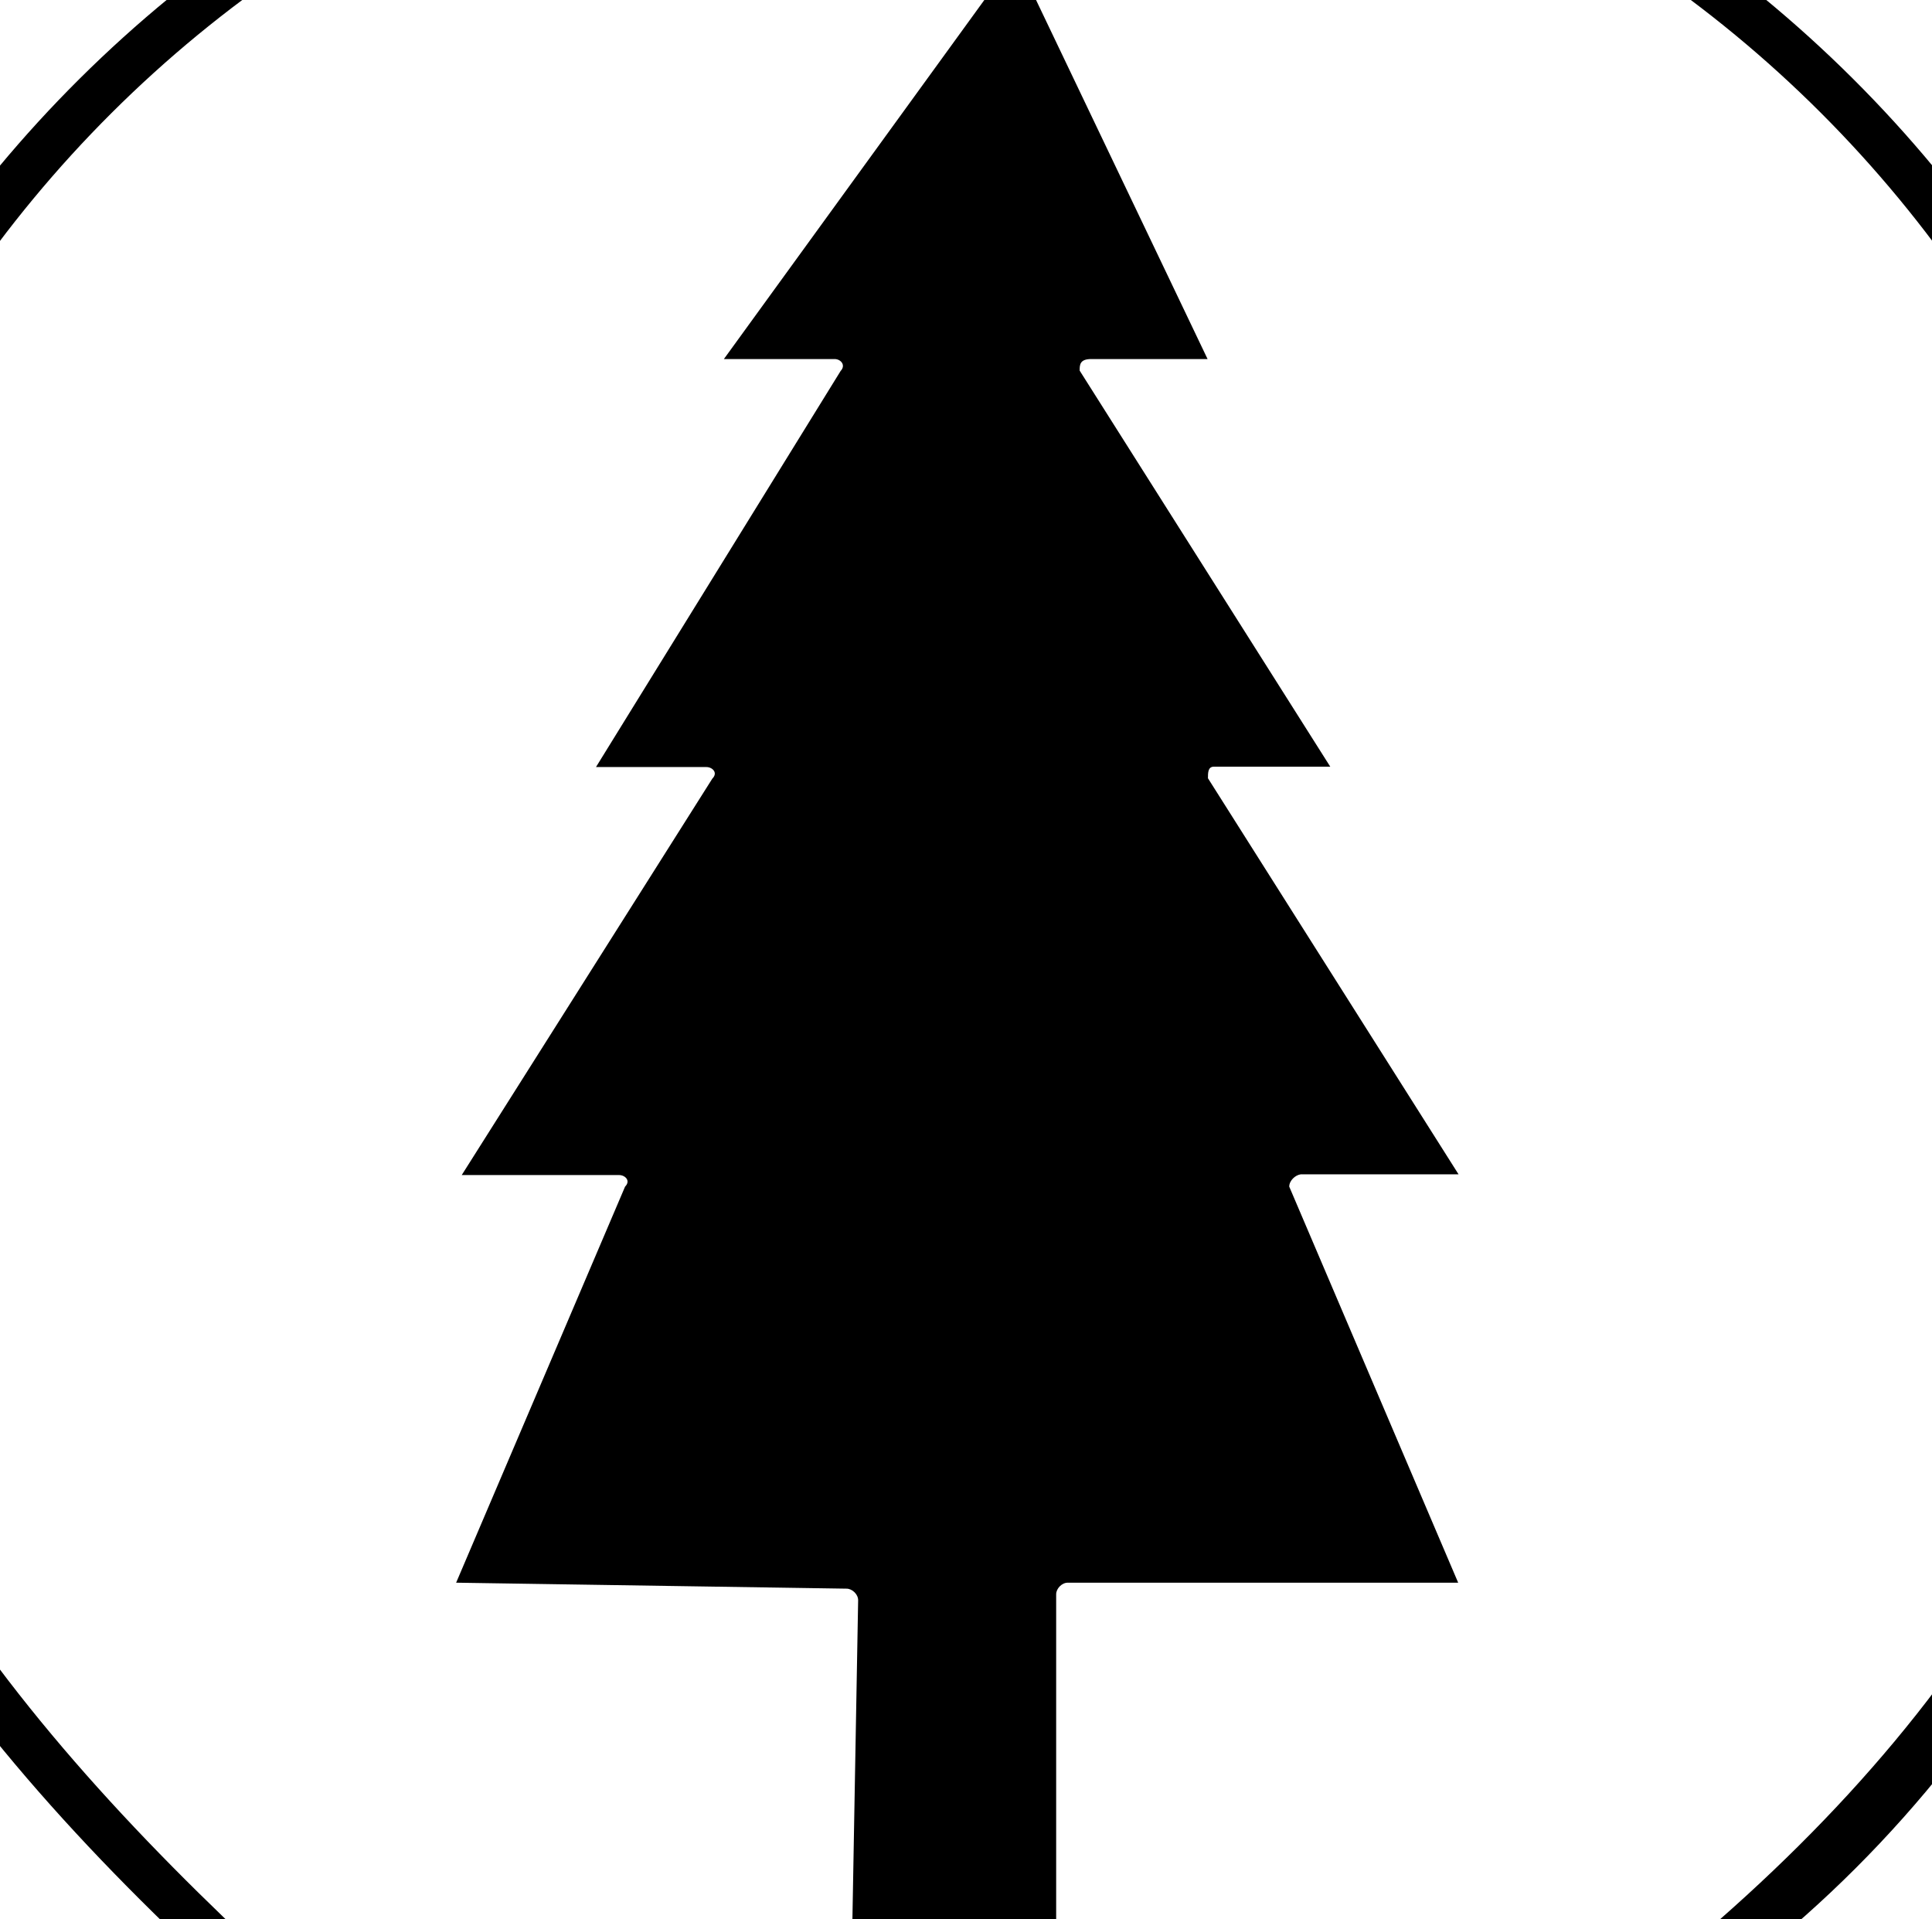
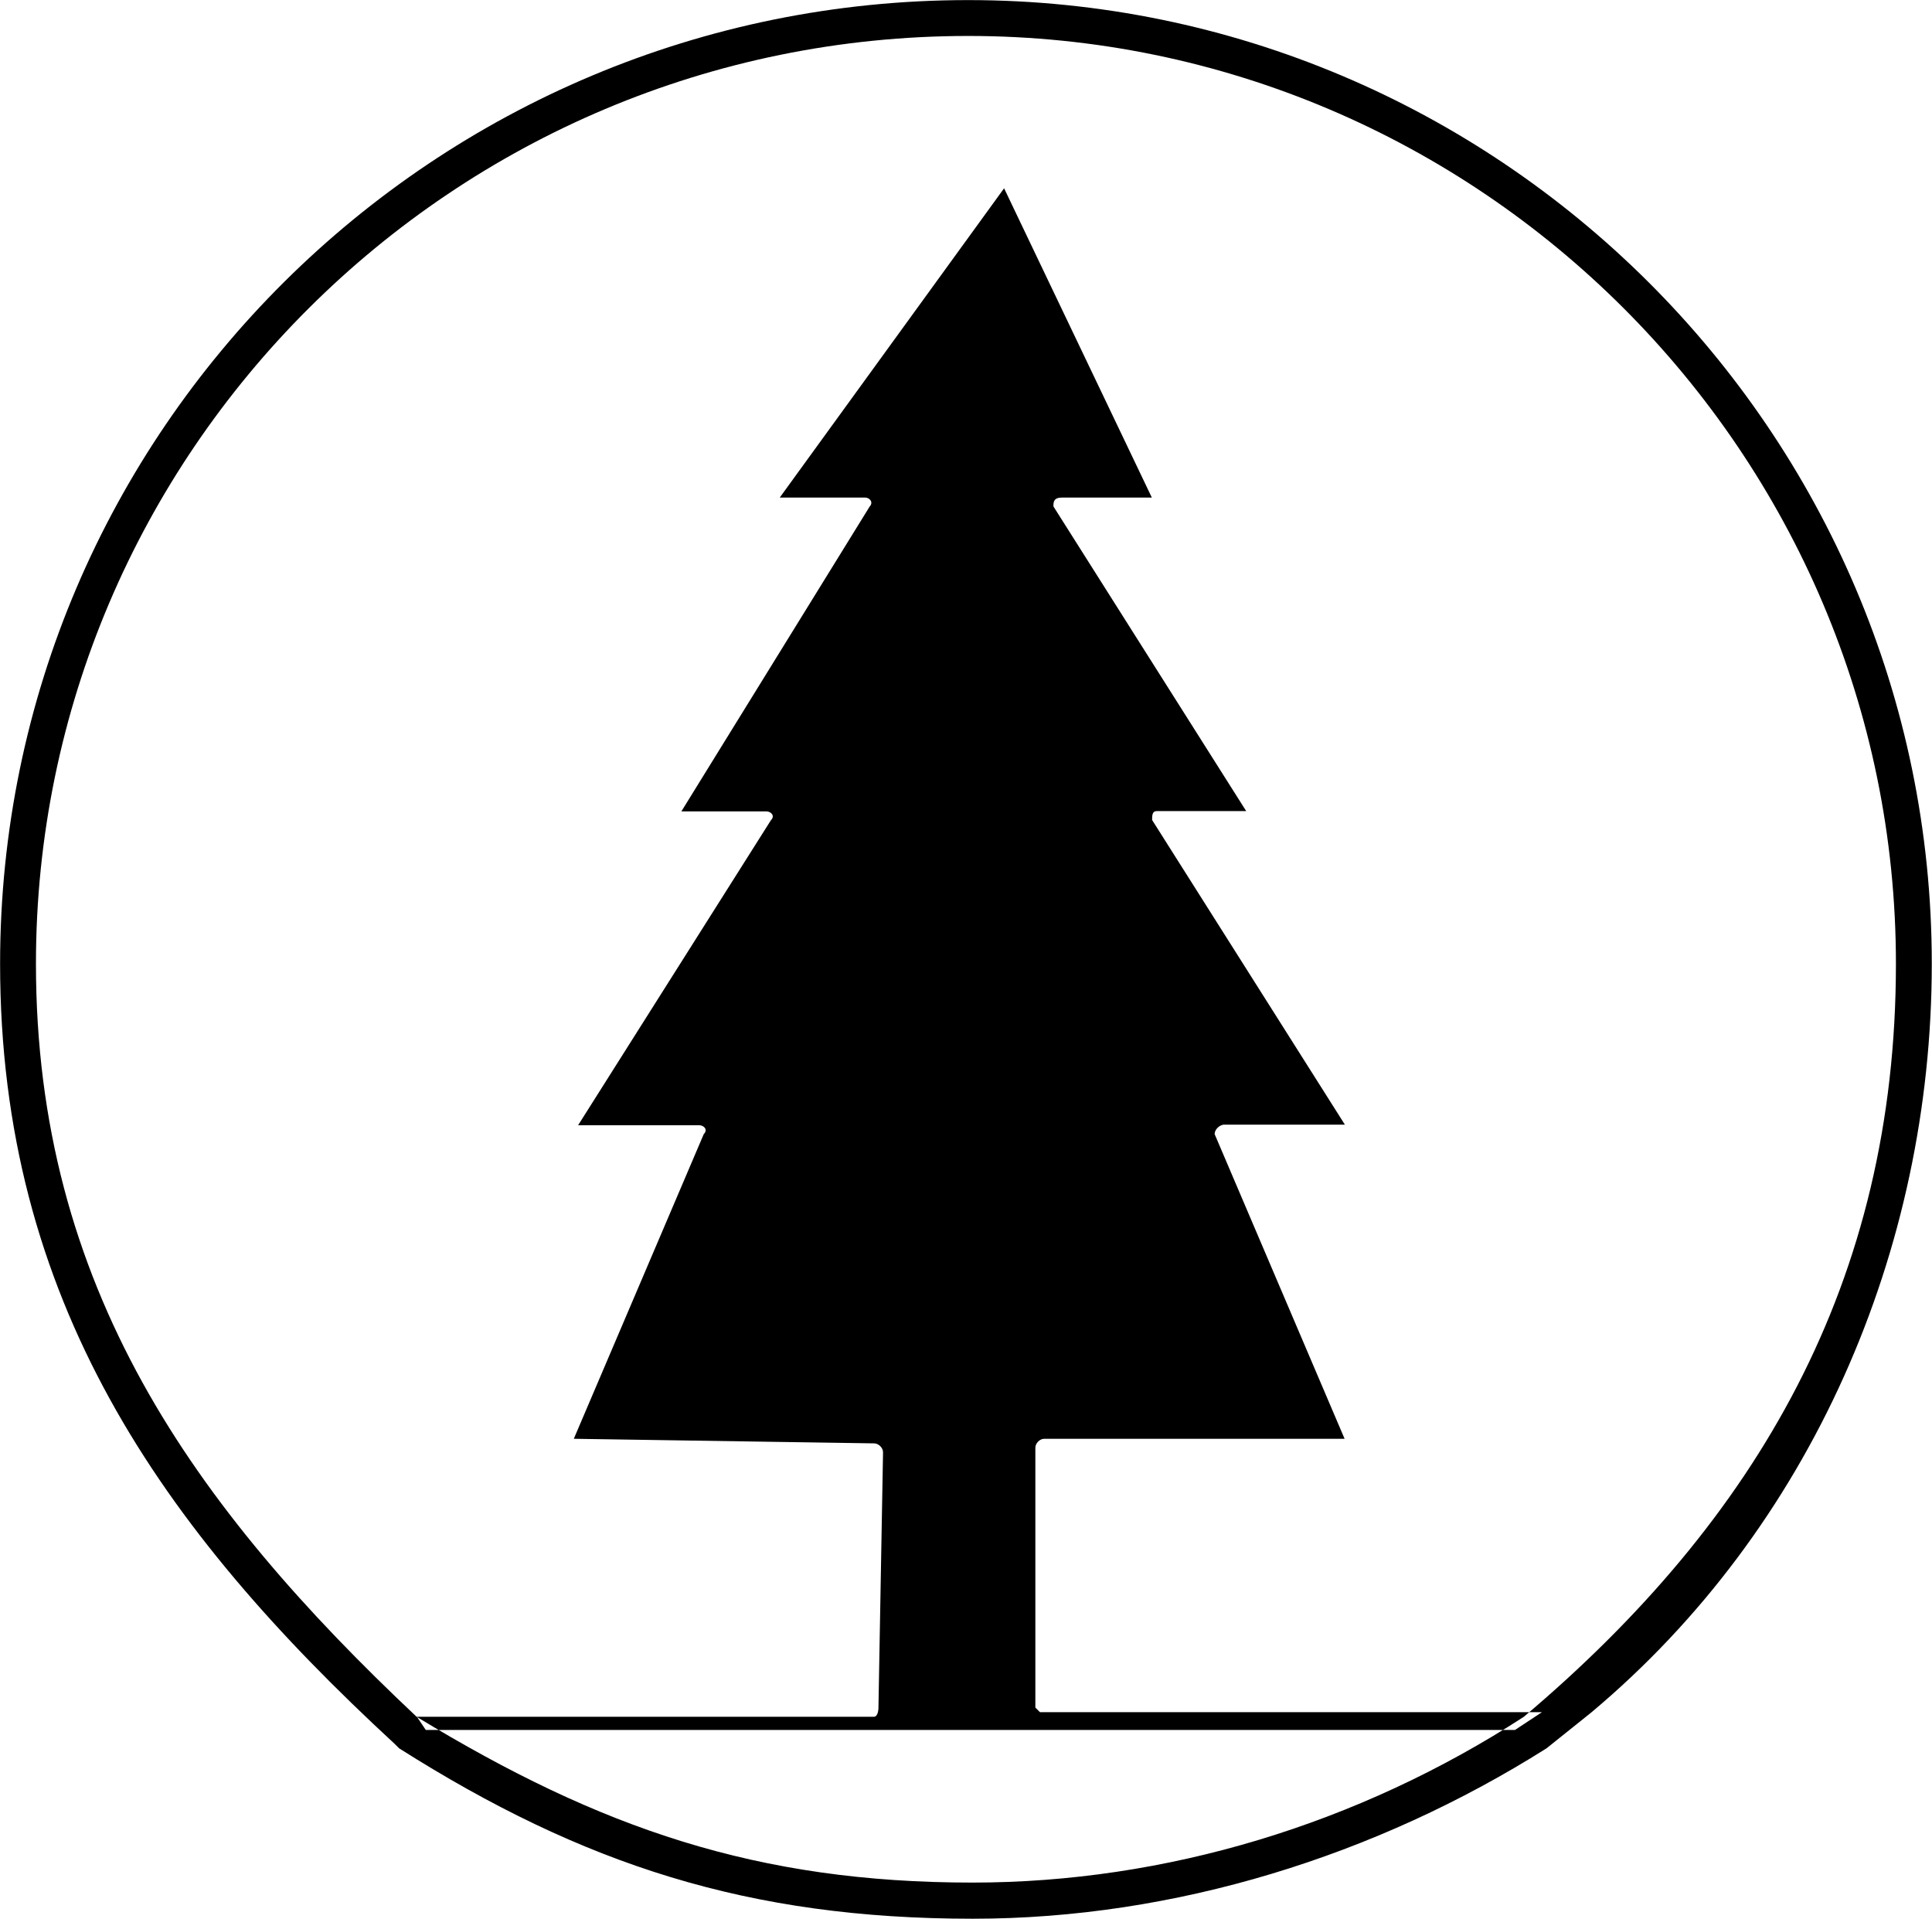
- <svg xmlns="http://www.w3.org/2000/svg" width="3.063mm" height="3.041mm" viewBox="0 0 3.063 3.041" version="1.1" id="svg5305">
+ <svg xmlns="http://www.w3.org/2000/svg" width="3.982mm" height="3.954mm" viewBox="0 0 3.982 3.954" version="1.1" id="svg5305">
  <defs id="defs5299" />
-   <g id="layer1" transform="translate(-164.7763,-126.4691)">
+   <g id="layer1" transform="translate(-164.3168,-126.0129)">
    <g style="fill:#000000;fill-opacity:1" id="g6768-4-7" transform="matrix(2.234581,0,0,2.234581,-377.6256,-910.3877)">
      <g id="use6766-4-0" transform="matrix(0.2645833,0,0,0.2645833,242.455,465.5165)">
        <path style="stroke:none" d="M 1.719,-0.5 H 3.312 c 0.016,0 0.016,-0.031 0.016,-0.031 L 3.344,-1.422 c 0,-0.016 -0.016,-0.031 -0.031,-0.031 L 2.266,-1.469 2.719,-2.531 c 0.016,-0.016 0,-0.031 -0.016,-0.031 H 2.281 L 2.953,-3.625 c 0.016,-0.016 0,-0.031 -0.016,-0.031 H 2.641 l 0.656,-1.062 C 3.312,-4.734 3.297,-4.75 3.281,-4.75 H 2.984 L 3.766,-5.828 4.281,-4.75 h -0.312 c -0.031,0 -0.031,0.016 -0.031,0.031 l 0.672,1.062 h -0.312 c -0.016,0 -0.016,0.016 -0.016,0.031 l 0.672,1.062 H 4.531 C 4.516,-2.562 4.5,-2.547 4.5,-2.531 l 0.453,1.062 H 3.906 c -0.016,0 -0.031,0.016 -0.031,0.031 v 0.906 c 0,0 0.016,0.016 0.016,0.016 h 1.75 l -0.094,0.062 H 1.75 Z M 0.391,-3.125 c 0,-1.781 1.453,-3.234 3.25,-3.234 1.781,0 3.234,1.453 3.234,3.234 0,1.109 -0.484,1.938 -1.297,2.625 C 5,-0.125 4.328,0.078 3.656,0.078 c -0.75,0 -1.297,-0.188 -1.938,-0.578 C 0.938,-1.234 0.391,-2 0.391,-3.125 Z m -0.125,0 c 0,1.172 0.562,1.969 1.375,2.719 l 0.016,0.016 c 0.641,0.406 1.219,0.594 2,0.594 0.703,0 1.406,-0.219 2,-0.594 l 0.156,-0.125 C 6.578,-1.156 7,-2.125 7,-3.125 7,-4.984 5.484,-6.484 3.641,-6.484 c -1.859,0 -3.375,1.5 -3.375,3.359 z m 0,0" id="path13777-1-6" />
      </g>
    </g>
  </g>
</svg>
